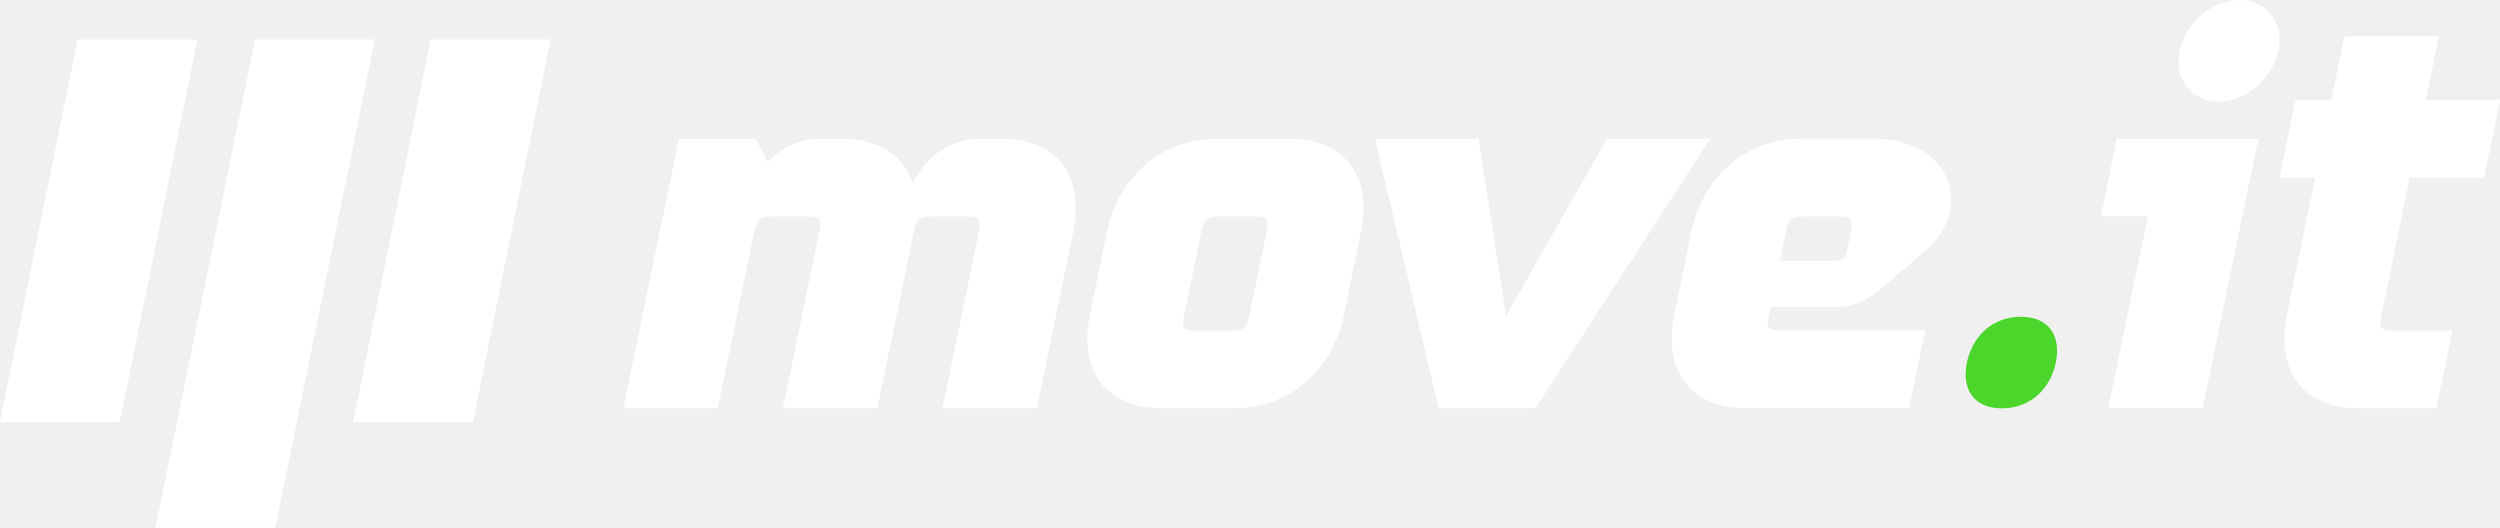
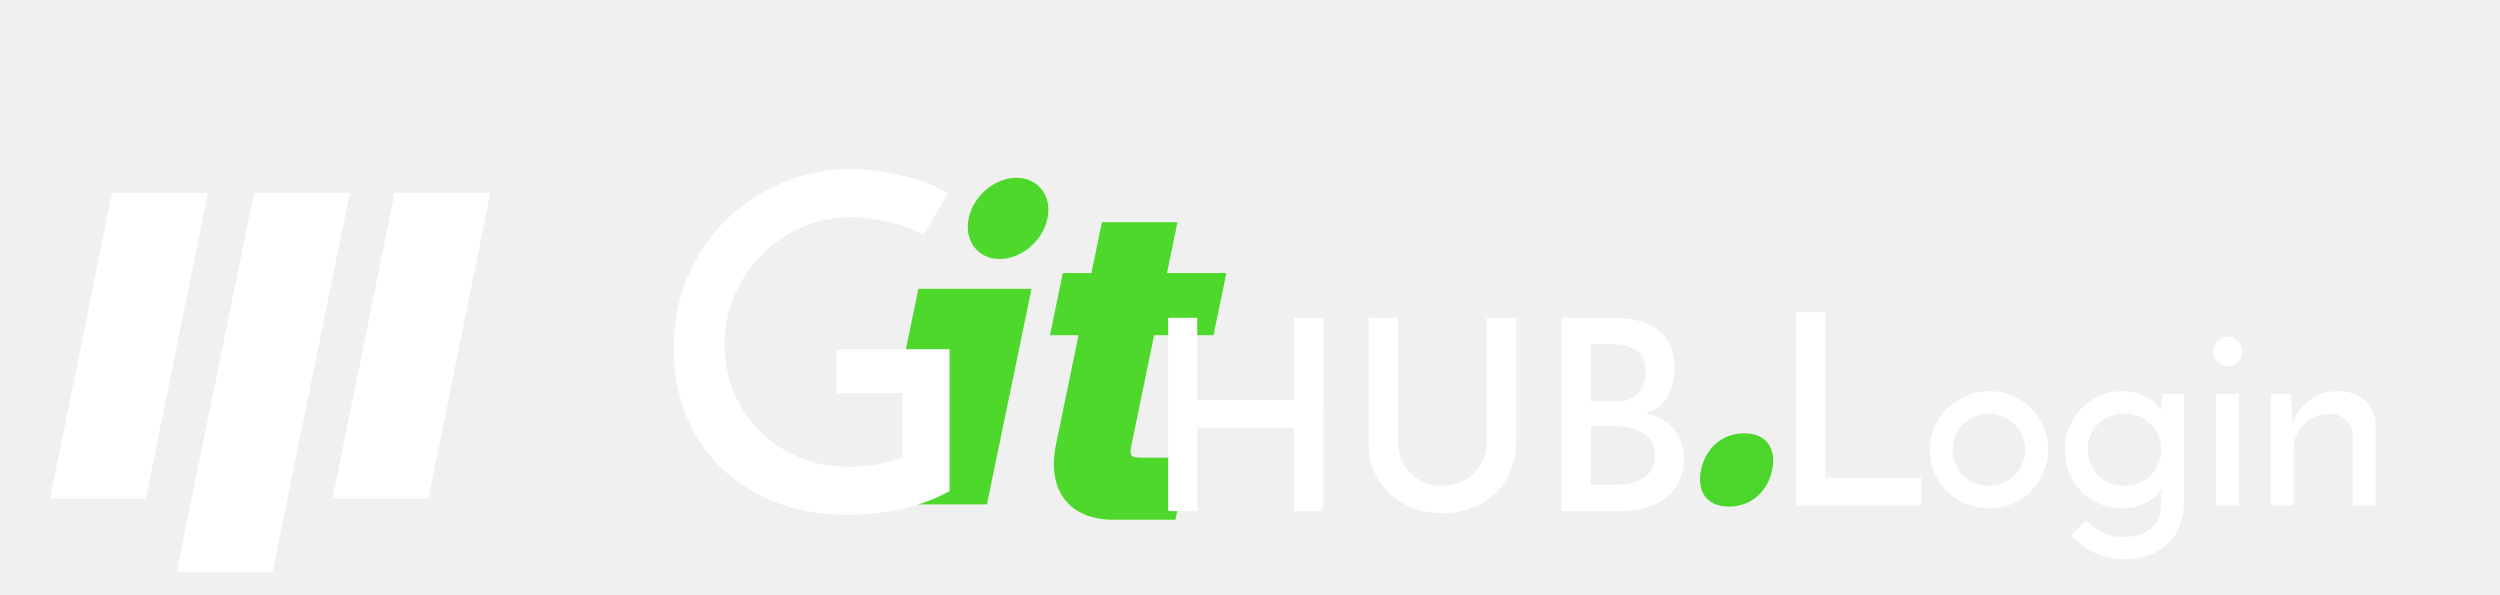
- <svg xmlns="http://www.w3.org/2000/svg" width="360" height="76" viewBox="0 0 360 76" fill="none">
+ <svg xmlns="http://www.w3.org/2000/svg" width="450" height="107" viewBox="0 0 450 107" fill="none">
  <g clip-path="url(#clip0)">
-     <path d="M154.522 33.514L149.306 58.797H135.718L140.934 33.514C141.343 31.527 141.106 31.16 139.18 31.16H134.275C132.362 31.16 131.961 31.527 131.557 33.463C131.557 33.463 131.557 33.497 131.557 33.514L126.34 58.797H112.74L117.96 33.514C118.369 31.527 118.132 31.16 116.202 31.16H111.297C109.367 31.16 108.979 31.531 108.57 33.514L103.35 58.797H89.762L97.77 19.986H108.807L110.557 23.321C111.564 22.229 112.782 21.368 114.133 20.794C115.484 20.219 116.937 19.944 118.398 19.986H121.214C126.528 19.986 130.114 22.365 131.397 26.386C133.772 21.915 137.214 19.986 141.372 19.986H144.192C152.176 19.986 156.235 25.295 154.522 33.514Z" fill="white" />
-     <path d="M195.961 33.514L193.537 45.269C191.84 53.487 185.586 58.797 177.594 58.797H167.301C159.321 58.797 155.262 53.483 156.959 45.265L159.383 33.514C161.075 25.295 167.329 19.986 175.325 19.986H185.635C193.598 19.986 197.662 25.295 195.961 33.514ZM182.361 33.514C182.769 31.527 182.532 31.16 180.607 31.16H175.701C173.772 31.16 173.384 31.531 172.975 33.514L170.547 45.265C170.138 47.252 170.379 47.618 172.304 47.618H177.21C179.135 47.618 179.528 47.248 179.937 45.265L182.361 33.514Z" fill="white" />
-     <path d="M280.764 30.424C280.267 32.63 279.067 34.601 277.355 36.023L270.434 41.918C268.775 43.355 266.687 44.163 264.519 44.208H254.937L254.72 45.248C254.312 47.235 254.549 47.602 256.478 47.602H277.212L274.906 58.78H251.458C243.479 58.78 239.42 53.467 241.116 45.248L243.54 33.497C245.237 25.279 251.491 19.969 259.483 19.969H269.801C277.76 19.986 281.876 25.017 280.764 30.424ZM266.53 33.514C266.939 31.527 266.702 31.16 264.773 31.16H259.867C257.946 31.156 257.537 31.531 257.128 33.514L256.311 37.56H264.405C264.768 37.544 265.116 37.407 265.396 37.17C265.676 36.932 265.874 36.606 265.958 36.242L266.53 33.514Z" fill="white" />
-     <path d="M296.041 52.208C295.289 55.849 292.497 58.801 288.274 58.801C284.051 58.801 282.481 55.854 283.234 52.208C283.986 48.562 286.778 45.618 291.001 45.618C295.223 45.618 296.781 48.562 296.041 52.208Z" fill="#4CD62B" />
-     <path d="M325.196 19.986L322.89 31.156L317.167 58.792H303.583L309.306 31.156H302.524L304.834 19.982L325.196 19.986ZM315.107 12.74C312.752 10.046 313.472 5.423 316.705 2.421C319.939 -0.581 324.472 -0.825 326.839 1.874C329.206 4.572 328.474 9.195 325.241 12.197C322.007 15.199 317.465 15.443 315.107 12.74Z" fill="white" />
-     <path d="M347.001 25.573L342.937 45.265C342.528 47.252 342.766 47.618 344.691 47.618H353.141L350.835 58.797H339.679C331.7 58.797 327.636 53.483 329.333 45.265L333.396 25.573H328.258L330.563 14.395H335.714L337.602 5.242H351.203L349.314 14.395H360.008L357.69 25.573H347.001Z" fill="white" />
-     <path d="M36.734 5.692H53.977L39.632 76H22.389L36.734 5.692Z" fill="white" />
-     <path d="M62.034 5.692H79.276L68.1 60.78H50.853L62.034 5.692Z" fill="white" />
-     <path d="M11.18 5.692H28.423L17.247 60.78H0L11.18 5.692Z" fill="white" />
-     <path d="M246.279 19.986L221.085 58.797H207.187L197.997 19.986H212.881L216.883 45.471L231.395 20.007L246.279 19.986Z" fill="white" />
+     <path d="M185.671 51.987L183.366 63.157L177.643 90.793H164.059L169.782 63.157H163L165.31 51.983L185.671 51.987ZM175.583 44.741C173.228 42.047 173.947 37.424 177.181 34.422C180.414 31.42 184.948 31.176 187.315 33.874C189.682 36.573 188.95 41.196 185.716 44.198C182.483 47.2 177.941 47.444 175.583 44.741Z" fill="#4DD82B" />
+     <path d="M207.743 60.331L203.68 80.023C203.271 82.01 203.508 82.377 205.433 82.377H213.883L211.577 93.555H200.422C192.442 93.555 188.379 88.242 190.075 80.023L194.138 60.331H189L191.306 49.153H196.456L198.345 40H211.945L210.057 49.153H220.751L218.433 60.331H207.743Z" fill="#4DD82B" />
+     <path d="M45.734 34.692H62.977L48.632 105H31.389L45.734 34.692Z" fill="white" />
+     <path d="M71.034 34.692H88.276L77.1 89.78H59.853L71.034 34.692Z" fill="white" />
+     <path d="M20.18 34.692H37.423L26.247 89.78H9L20.18 34.692Z" fill="white" />
+     <path d="M210.272 92V57.2H215.504V71.984H232.928V57.2H238.208C238.208 57.616 238.208 58.4 238.208 59.552C238.208 60.672 238.208 62.016 238.208 63.584C238.208 65.152 238.208 66.896 238.208 68.816C238.208 70.704 238.192 72.64 238.16 74.624C238.16 76.576 238.16 78.512 238.16 80.432C238.16 82.32 238.16 84.048 238.16 85.616C238.16 87.184 238.16 88.544 238.16 89.696C238.16 90.816 238.16 91.584 238.16 92H232.928V76.976H215.504V92H210.272ZM259.605 92.384C257.749 92.384 256.021 92.08 254.421 91.472C252.821 90.864 251.413 90.016 250.197 88.928C249.013 87.808 248.069 86.48 247.365 84.944C246.693 83.376 246.357 81.632 246.357 79.712V57.2H251.637V79.568C251.637 80.688 251.829 81.728 252.213 82.688C252.629 83.616 253.189 84.448 253.893 85.184C254.629 85.888 255.477 86.448 256.437 86.864C257.397 87.248 258.453 87.44 259.605 87.44C260.725 87.44 261.765 87.248 262.725 86.864C263.717 86.448 264.565 85.888 265.269 85.184C266.005 84.448 266.581 83.616 266.997 82.688C267.413 81.728 267.621 80.688 267.621 79.568V57.2H272.901V79.712C272.901 81.632 272.549 83.376 271.845 84.944C271.173 86.48 270.229 87.808 269.013 88.928C267.829 90.016 266.421 90.864 264.789 91.472C263.189 92.08 261.461 92.384 259.605 92.384ZM286.333 61.952V72.224H291.037C292.765 72.224 294.061 71.712 294.925 70.688C295.789 69.664 296.221 68.416 296.221 66.944C296.221 65.216 295.693 63.952 294.637 63.152C293.613 62.352 292.237 61.952 290.509 61.952H286.333ZM286.333 76.688V87.248H291.229C292.157 87.248 293.021 87.136 293.821 86.912C294.653 86.688 295.373 86.368 295.981 85.952C296.589 85.504 297.069 84.944 297.421 84.272C297.773 83.6 297.949 82.816 297.949 81.92C297.949 80.928 297.741 80.112 297.325 79.472C296.909 78.8 296.349 78.256 295.645 77.84C294.973 77.424 294.189 77.136 293.293 76.976C292.429 76.784 291.533 76.688 290.605 76.688H286.333ZM281.053 92V57.2H290.269C291.965 57.2 293.501 57.376 294.877 57.728C296.253 58.048 297.421 58.576 298.381 59.312C299.341 60.016 300.077 60.944 300.589 62.096C301.133 63.216 301.405 64.592 301.405 66.224C301.405 67.12 301.309 68 301.117 68.864C300.957 69.728 300.669 70.528 300.253 71.264C299.869 71.968 299.341 72.592 298.669 73.136C298.029 73.68 297.229 74.096 296.269 74.384C297.101 74.544 297.917 74.816 298.717 75.2C299.549 75.584 300.285 76.112 300.925 76.784C301.565 77.424 302.077 78.224 302.461 79.184C302.877 80.144 303.085 81.28 303.085 82.592C303.085 84.256 302.765 85.68 302.125 86.864C301.485 88.048 300.637 89.024 299.581 89.792C298.525 90.56 297.309 91.12 295.933 91.472C294.557 91.824 293.133 92 291.661 92H281.053Z" fill="white" />
  </g>
+   <path d="M323.272 91V56.2H328.552V86.008H345.832V91H323.272ZM347.394 80.92C347.394 79.48 347.666 78.12 348.21 76.84C348.786 75.56 349.554 74.456 350.514 73.528C351.474 72.568 352.594 71.816 353.874 71.272C355.186 70.696 356.594 70.408 358.098 70.408C359.602 70.408 360.994 70.696 362.274 71.272C363.586 71.816 364.706 72.568 365.634 73.528C366.594 74.456 367.33 75.56 367.842 76.84C368.386 78.12 368.658 79.48 368.658 80.92C368.658 82.36 368.386 83.72 367.842 85C367.33 86.28 366.594 87.4 365.634 88.36C364.706 89.32 363.586 90.088 362.274 90.664C360.994 91.208 359.586 91.48 358.05 91.48C356.578 91.48 355.186 91.224 353.874 90.712C352.594 90.2 351.474 89.48 350.514 88.552C349.554 87.624 348.786 86.52 348.21 85.24C347.666 83.928 347.394 82.488 347.394 80.92ZM351.474 80.968C351.474 81.864 351.634 82.712 351.954 83.512C352.306 84.28 352.77 84.968 353.346 85.576C353.954 86.152 354.642 86.616 355.41 86.968C356.21 87.288 357.058 87.448 357.954 87.448C358.85 87.448 359.698 87.288 360.498 86.968C361.298 86.616 361.986 86.152 362.562 85.576C363.17 84.968 363.65 84.28 364.002 83.512C364.354 82.712 364.53 81.864 364.53 80.968C364.53 80.072 364.354 79.224 364.002 78.424C363.65 77.624 363.17 76.936 362.562 76.36C361.986 75.752 361.298 75.288 360.498 74.968C359.698 74.616 358.85 74.44 357.954 74.44C357.058 74.44 356.21 74.616 355.41 74.968C354.642 75.288 353.954 75.752 353.346 76.36C352.77 76.936 352.306 77.624 351.954 78.424C351.634 79.224 351.474 80.072 351.474 80.968ZM371.677 81.016C371.677 79.512 371.949 78.12 372.493 76.84C373.037 75.528 373.773 74.408 374.701 73.48C375.629 72.52 376.717 71.768 377.965 71.224C379.213 70.68 380.541 70.408 381.949 70.408C383.037 70.408 383.997 70.552 384.829 70.84C385.693 71.128 386.413 71.464 386.989 71.848C387.565 72.232 388.013 72.616 388.333 73C388.685 73.352 388.909 73.608 389.005 73.768C389.005 73.32 389.037 72.856 389.101 72.376C389.165 71.864 389.197 71.384 389.197 70.936H393.133V90.088C393.133 93.416 392.157 96.008 390.205 97.864C388.253 99.72 385.613 100.648 382.285 100.648C381.133 100.648 380.093 100.52 379.165 100.264C378.269 100.04 377.437 99.736 376.669 99.352C375.933 98.968 375.245 98.52 374.605 98.008C373.997 97.496 373.389 96.968 372.781 96.424L375.421 93.64C376.413 94.568 377.421 95.304 378.445 95.848C379.501 96.392 380.749 96.664 382.189 96.664C384.333 96.664 385.997 96.152 387.181 95.128C388.365 94.104 388.973 92.68 389.005 90.856V89.464C389.005 89.208 389.037 88.936 389.101 88.648C389.165 88.328 389.197 88.088 389.197 87.928C388.909 88.312 388.541 88.728 388.093 89.176C387.677 89.592 387.181 89.976 386.605 90.328C386.029 90.648 385.357 90.92 384.589 91.144C383.821 91.368 382.957 91.48 381.997 91.48C380.493 91.48 379.117 91.208 377.869 90.664C376.621 90.12 375.533 89.384 374.605 88.456C373.677 87.496 372.957 86.392 372.445 85.144C371.933 83.864 371.677 82.488 371.677 81.016ZM375.805 80.92C375.805 81.848 375.965 82.712 376.285 83.512C376.637 84.312 377.101 85 377.677 85.576C378.253 86.152 378.941 86.616 379.741 86.968C380.541 87.288 381.421 87.448 382.381 87.448C383.341 87.448 384.221 87.288 385.021 86.968C385.853 86.616 386.557 86.152 387.133 85.576C387.741 84.968 388.205 84.28 388.525 83.512C388.845 82.712 389.005 81.848 389.005 80.92C389.005 79.992 388.845 79.144 388.525 78.376C388.205 77.576 387.741 76.888 387.133 76.312C386.557 75.736 385.853 75.288 385.021 74.968C384.221 74.616 383.341 74.44 382.381 74.44C381.421 74.44 380.541 74.616 379.741 74.968C378.941 75.288 378.253 75.736 377.677 76.312C377.101 76.888 376.637 77.576 376.285 78.376C375.965 79.144 375.805 79.992 375.805 80.92ZM398.368 63.256C398.368 62.488 398.64 61.848 399.184 61.336C399.76 60.824 400.368 60.568 401.008 60.568C401.648 60.568 402.24 60.824 402.784 61.336C403.328 61.848 403.6 62.488 403.6 63.256C403.6 64.024 403.328 64.664 402.784 65.176C402.24 65.656 401.648 65.896 401.008 65.896C400.368 65.896 399.76 65.656 399.184 65.176C398.64 64.664 398.368 64.024 398.368 63.256ZM402.976 91H398.896V70.936H402.976V91ZM408.739 70.936H412.339C412.403 71.928 412.451 72.84 412.483 73.672C412.547 74.472 412.611 75.272 412.675 76.072C413.411 74.344 414.451 72.968 415.795 71.944C417.171 70.92 418.851 70.408 420.835 70.408C422.851 70.408 424.467 70.968 425.683 72.088C426.899 73.208 427.539 74.648 427.603 76.408V91H423.475V78.28C423.411 77.256 423.059 76.392 422.419 75.688C421.779 74.952 420.771 74.552 419.395 74.488C418.435 74.488 417.555 74.664 416.755 75.016C415.955 75.336 415.267 75.784 414.691 76.36C414.115 76.936 413.651 77.624 413.299 78.424C412.979 79.224 412.819 80.104 412.819 81.064V91H408.739V70.936Z" fill="white" />
+   <path d="M318.989 84.589C318.237 88.231 315.444 91.182 311.222 91.182C306.999 91.182 305.429 88.235 306.181 84.589C306.934 80.943 309.726 78 313.948 78C318.171 78 319.729 80.943 318.989 84.589Z" fill="#4CD62B" />
+   <path d="M170.92 62.852V88.388C168.568 89.732 165.768 90.796 162.52 91.58C159.272 92.308 155.968 92.672 152.608 92.672C147.792 92.672 143.452 91.916 139.588 90.404C135.78 88.892 132.504 86.82 129.76 84.188C127.016 81.5 124.916 78.336 123.46 74.696C122.004 71.056 121.276 67.08 121.276 62.768C121.276 58.008 122.116 53.668 123.796 49.748C125.532 45.772 127.856 42.356 130.768 39.5C133.736 36.644 137.124 34.432 140.932 32.864C144.796 31.24 148.884 30.428 153.196 30.428C156.108 30.428 159.16 30.82 162.352 31.604C165.544 32.332 168.316 33.396 170.668 34.796L166.216 42.272C165.376 41.768 164.396 41.32 163.276 40.928C162.212 40.536 161.092 40.2 159.916 39.92C158.74 39.64 157.564 39.444 156.388 39.332C155.212 39.164 154.092 39.08 153.028 39.08C150.06 39.08 147.204 39.668 144.46 40.844C141.716 42.02 139.308 43.644 137.236 45.716C135.164 47.788 133.512 50.224 132.28 53.024C131.048 55.824 130.432 58.848 130.432 62.096C130.432 65.064 130.964 67.864 132.028 70.496C133.148 73.128 134.688 75.452 136.648 77.468C138.608 79.484 140.96 81.08 143.704 82.256C146.448 83.432 149.472 84.02 152.776 84.02C154.064 84.02 155.576 83.908 157.312 83.684C159.104 83.404 160.812 82.956 162.436 82.34V70.748H150.592V62.852H170.92Z" fill="white" />
  <defs>
    <clipPath id="clip0">
-       <rect width="360" height="76" fill="white" />
+       <rect width="360" height="76" fill="white" transform="translate(0 27)" />
    </clipPath>
  </defs>
</svg>
